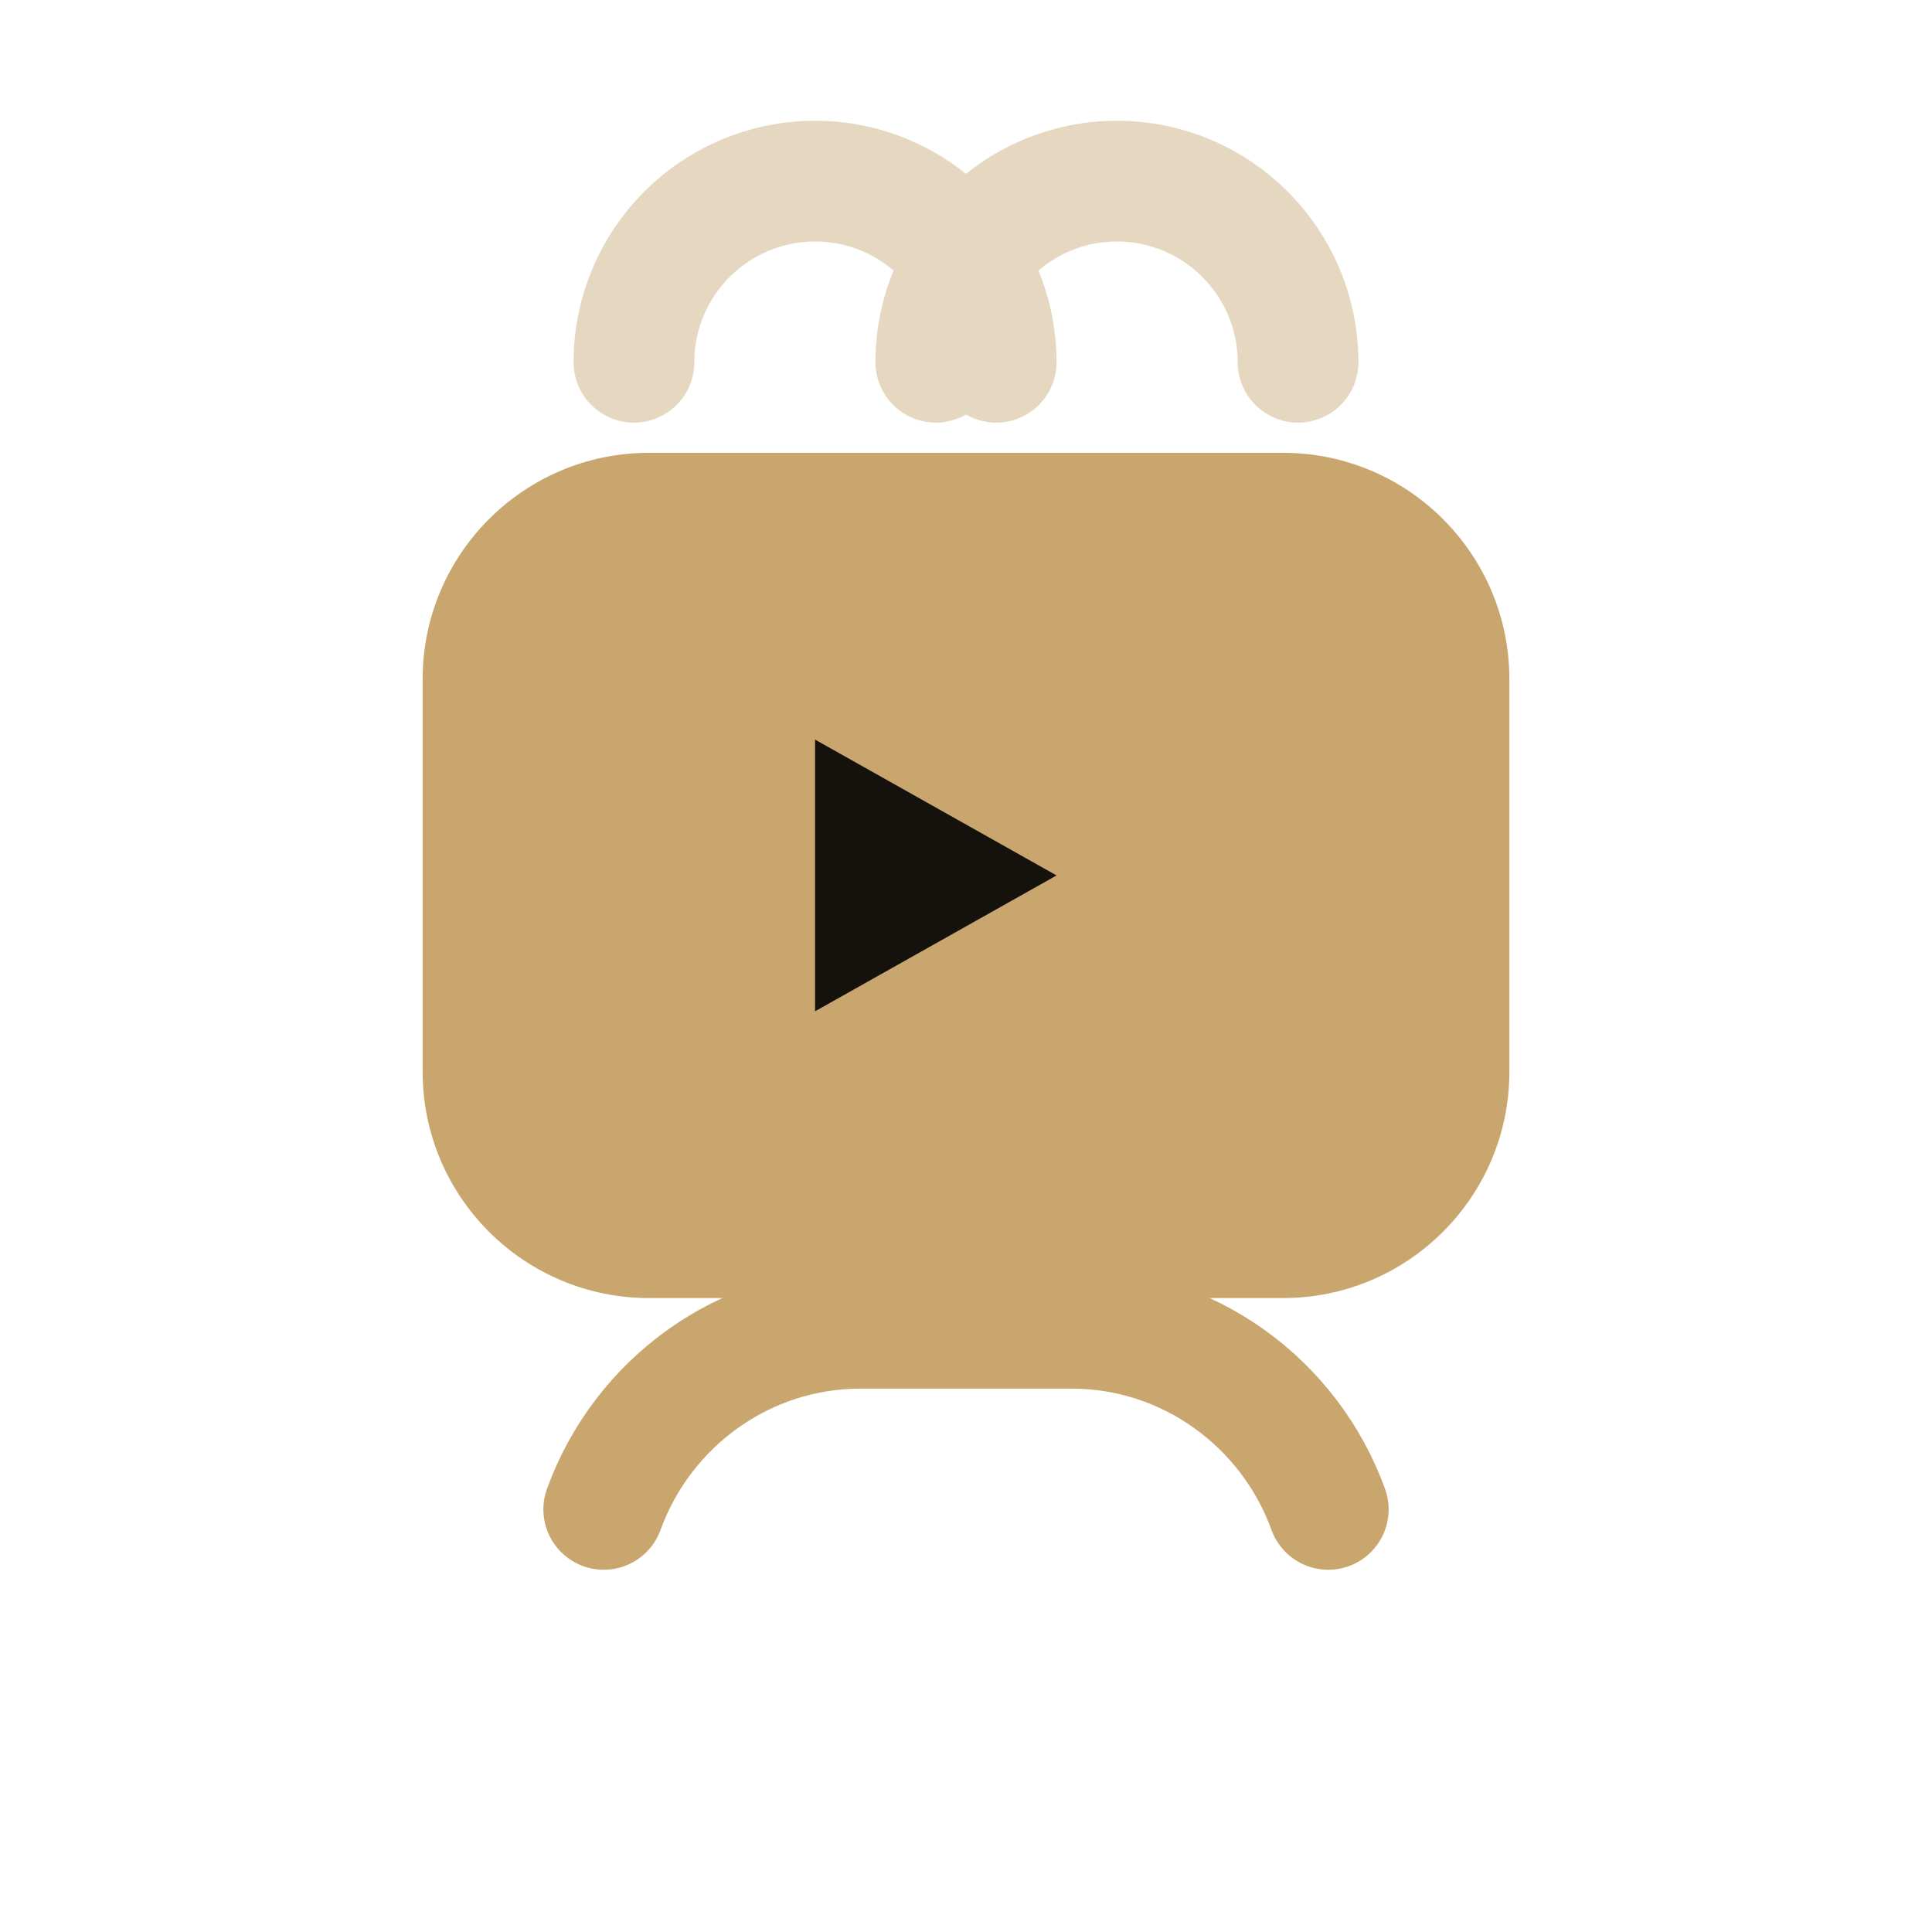
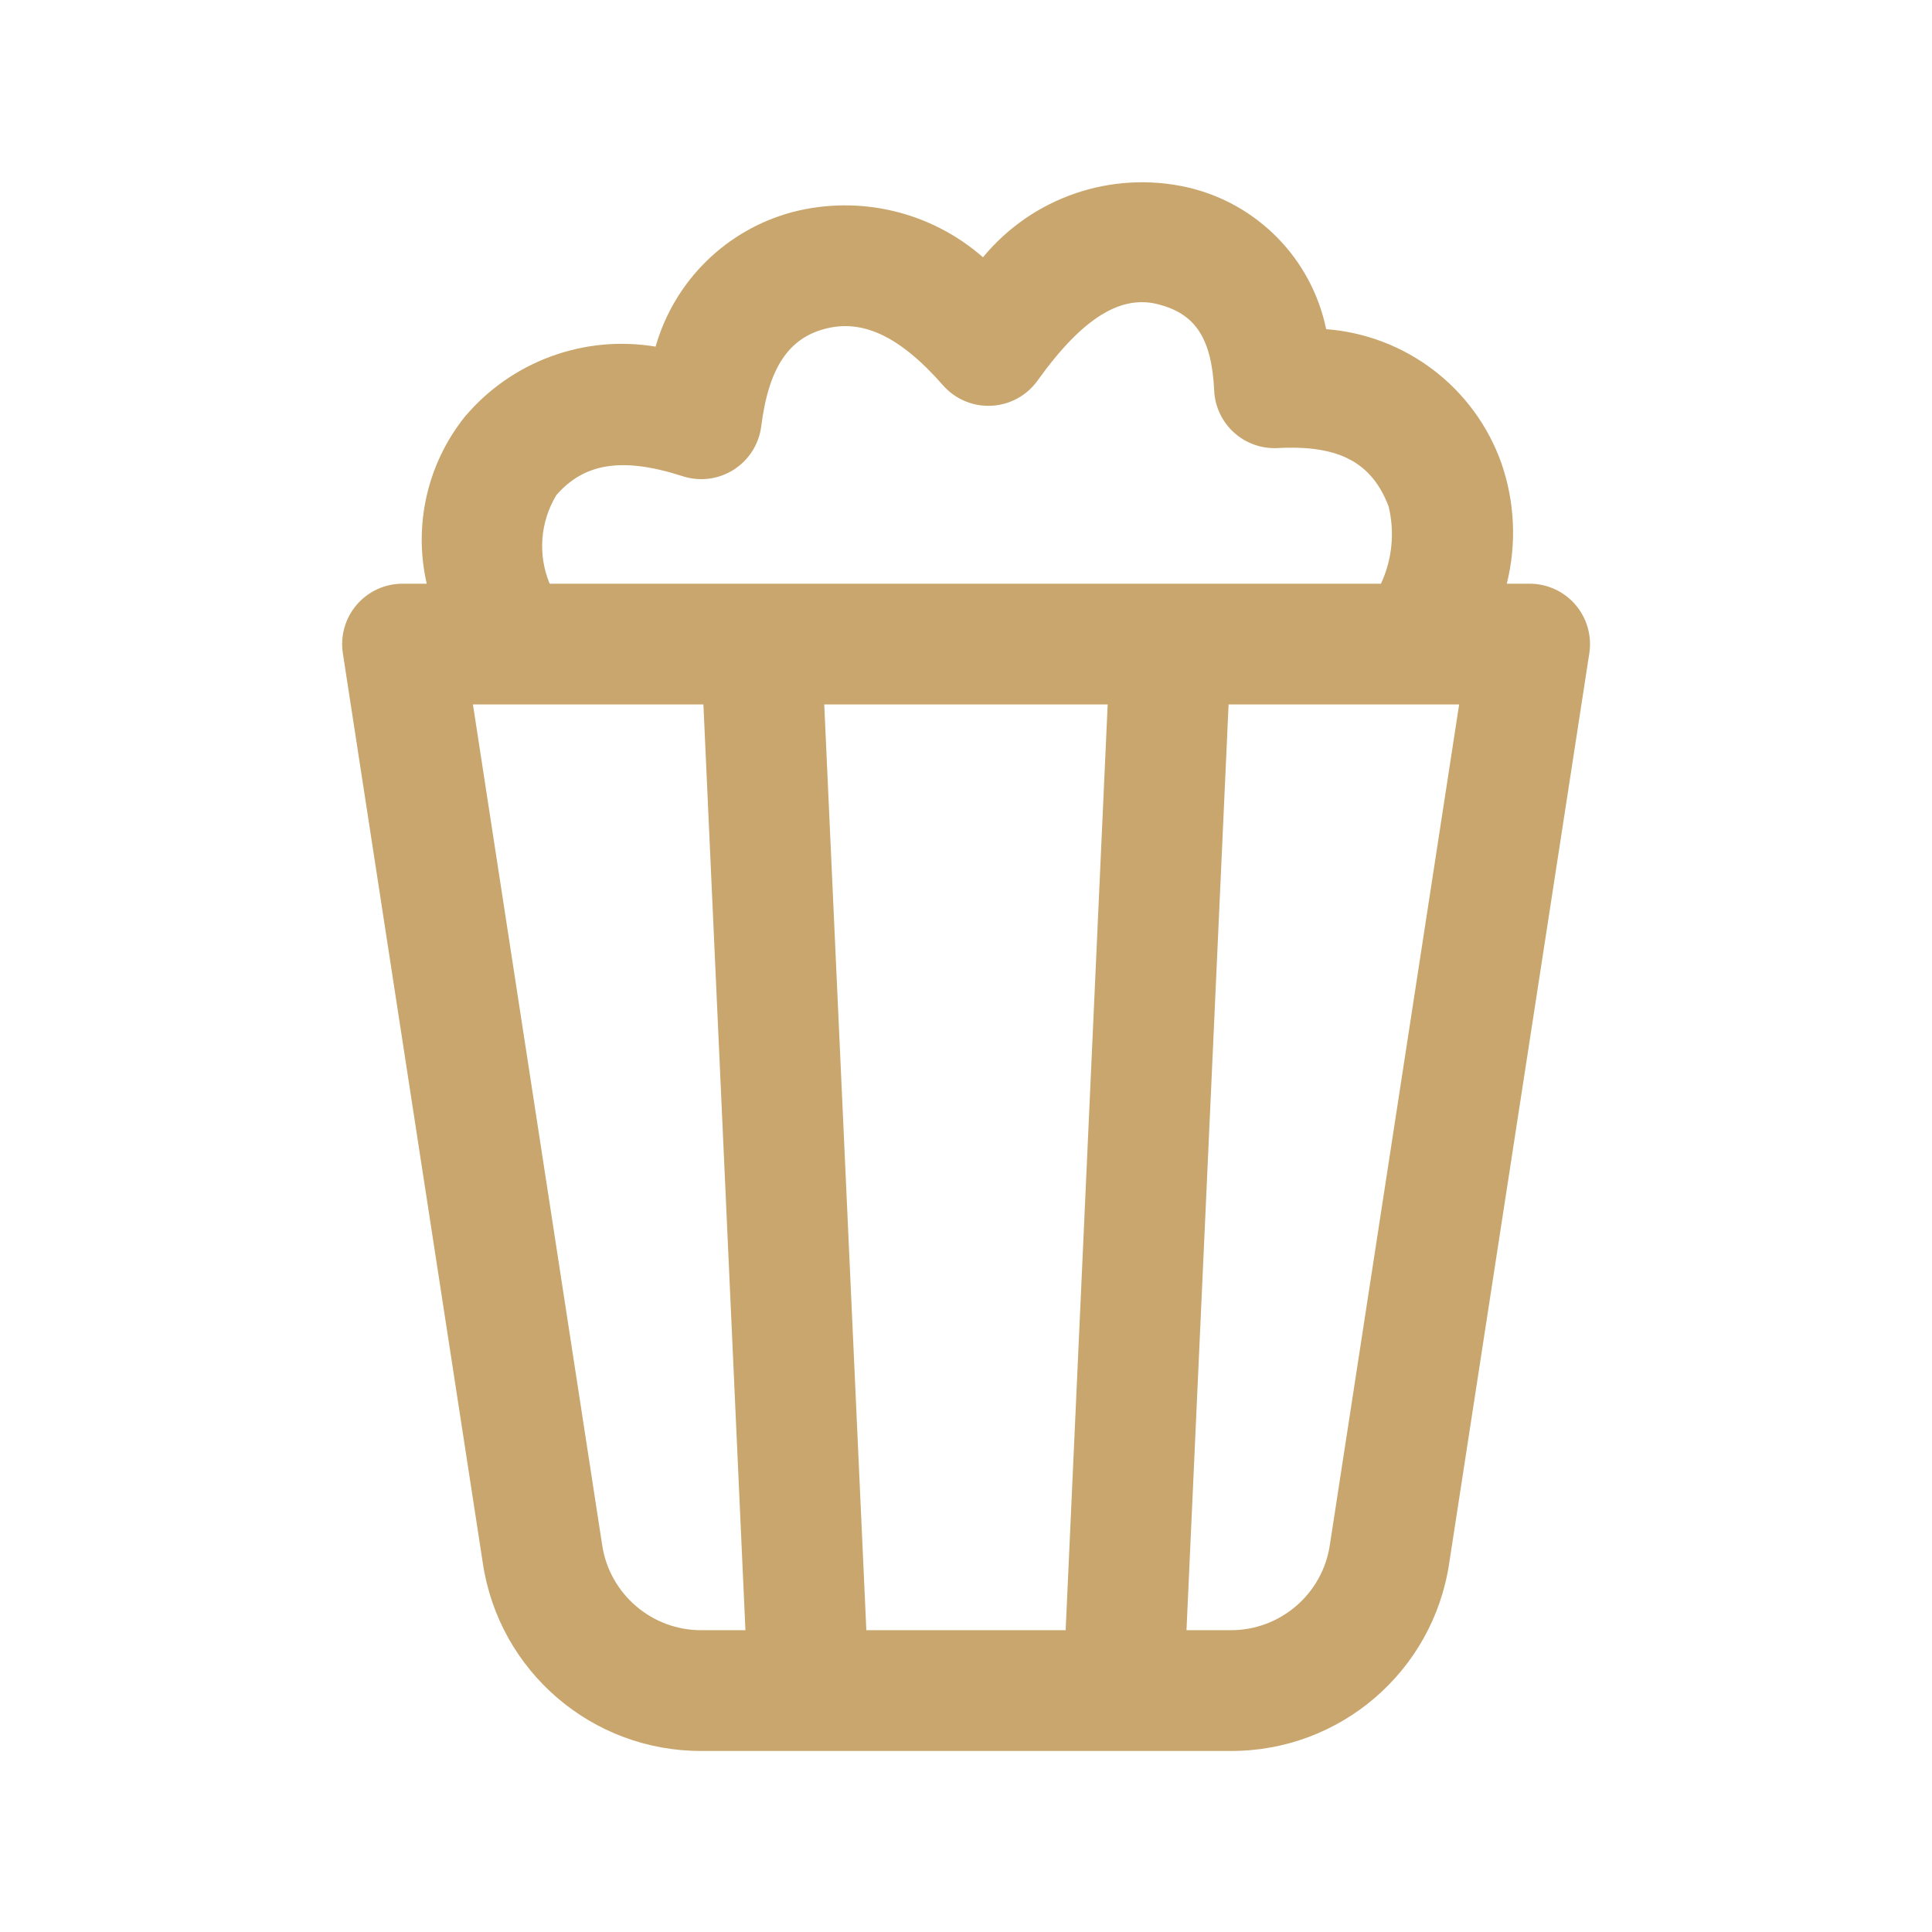
- <svg xmlns="http://www.w3.org/2000/svg" width="64" height="64" viewBox="0 0 64 64" fill="none">
-   <path d="M14 22.5C14 18.36 17.36 15 21.5 15h21c4.14 0 7.5 3.36 7.5 7.5v13C50 39.64 46.64 43 42.5 43h-21C17.36 43 14 39.64 14 35.5v-13Z" fill="#C9A66D" />
-   <path d="M27 24.5v9l8-4.5-8-4.5Z" fill="#15120E" />
-   <path d="M20 50c1.28-3.53 4.64-6 8.5-6h7c3.86 0 7.22 2.47 8.5 6" stroke="#C9A66D" stroke-width="4" stroke-linecap="round" />
-   <path d="M21 12c0-3.31 2.69-6 6-6s6 2.69 6 6" stroke="#E6D8C0" stroke-width="4" stroke-linecap="round" />
-   <path d="M31 12c0-3.31 2.69-6 6-6s6 2.69 6 6" stroke="#E6D8C0" stroke-width="4" stroke-linecap="round" />
+ <svg xmlns="http://www.w3.org/2000/svg" width="800px" height="800px" viewBox="0 0 24 24" id="_24x24_On_Light_Media" data-name="24x24/On Light/Media">
+   <rect id="view-box" width="24" height="24" fill="none" />
+   <path id="Shape" d="M4.466,19.5a2.737,2.737,0,0,1-2.718-2.332L.009,5.864A.75.75,0,0,1,.751,5h.3a2.444,2.444,0,0,1,.474-2.075,2.551,2.551,0,0,1,2.369-.87A2.416,2.416,0,0,1,5.6.382,2.6,2.6,0,0,1,7.961.945,2.561,2.561,0,0,1,10.5.076a2.281,2.281,0,0,1,1.724,1.762A2.513,2.513,0,0,1,14.4,3.5,2.63,2.63,0,0,1,14.468,5h.283a.75.75,0,0,1,.742.864l-1.74,11.3A2.735,2.735,0,0,1,11.034,19.5ZM11.034,18A1.243,1.243,0,0,0,12.27,16.94L13.876,6.5H11.012L10.489,18ZM8.988,18,9.51,6.5H5.989L6.512,18ZM3.23,16.94A1.244,1.244,0,0,0,4.466,18H5.01L4.488,6.5H1.625ZM12.905,5A1.465,1.465,0,0,0,13,4.04c-.207-.54-.606-.766-1.378-.725a.75.75,0,0,1-.789-.714c-.031-.661-.242-.956-.695-1.072s-.925.146-1.5.949a.751.751,0,0,1-1.174.057c-.55-.628-1.016-.823-1.47-.7-.438.117-.694.467-.788,1.212a.751.751,0,0,1-.975.618C3.466,3.417,3,3.51,2.661,3.9A1.221,1.221,0,0,0,2.578,5Z" transform="translate(4.25 2.251)" fill="#C9A66D" />
</svg>
